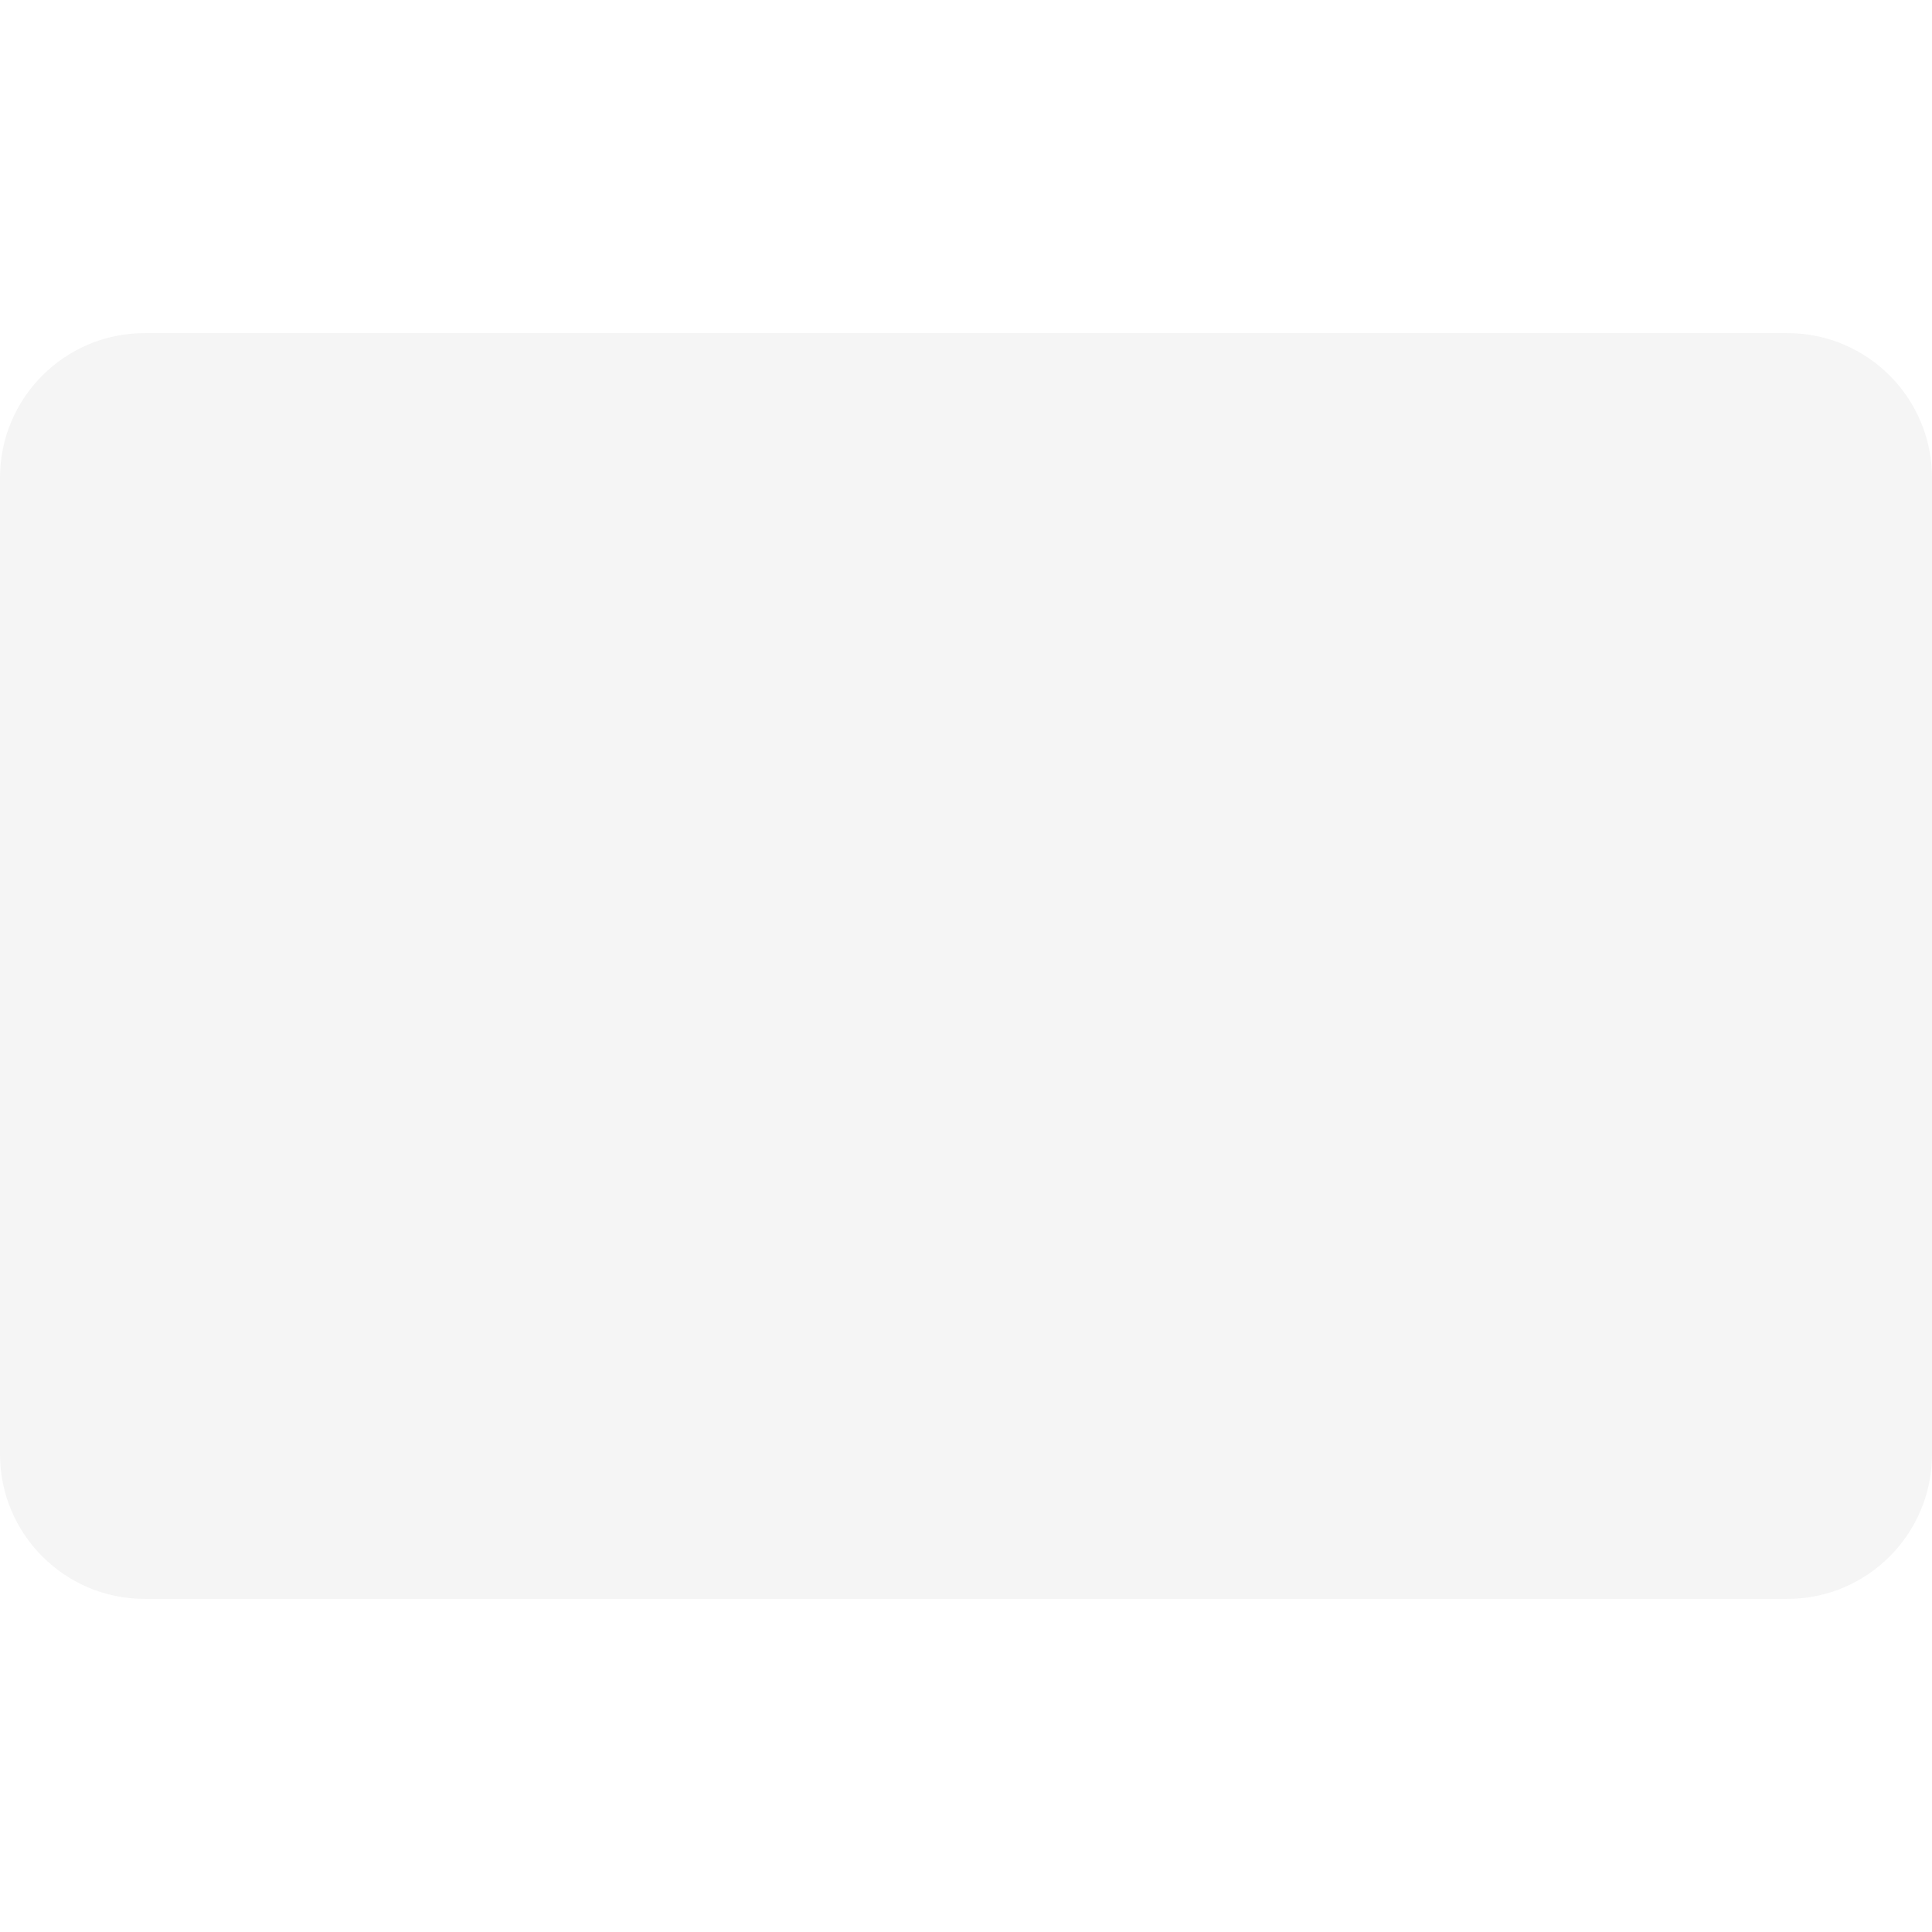
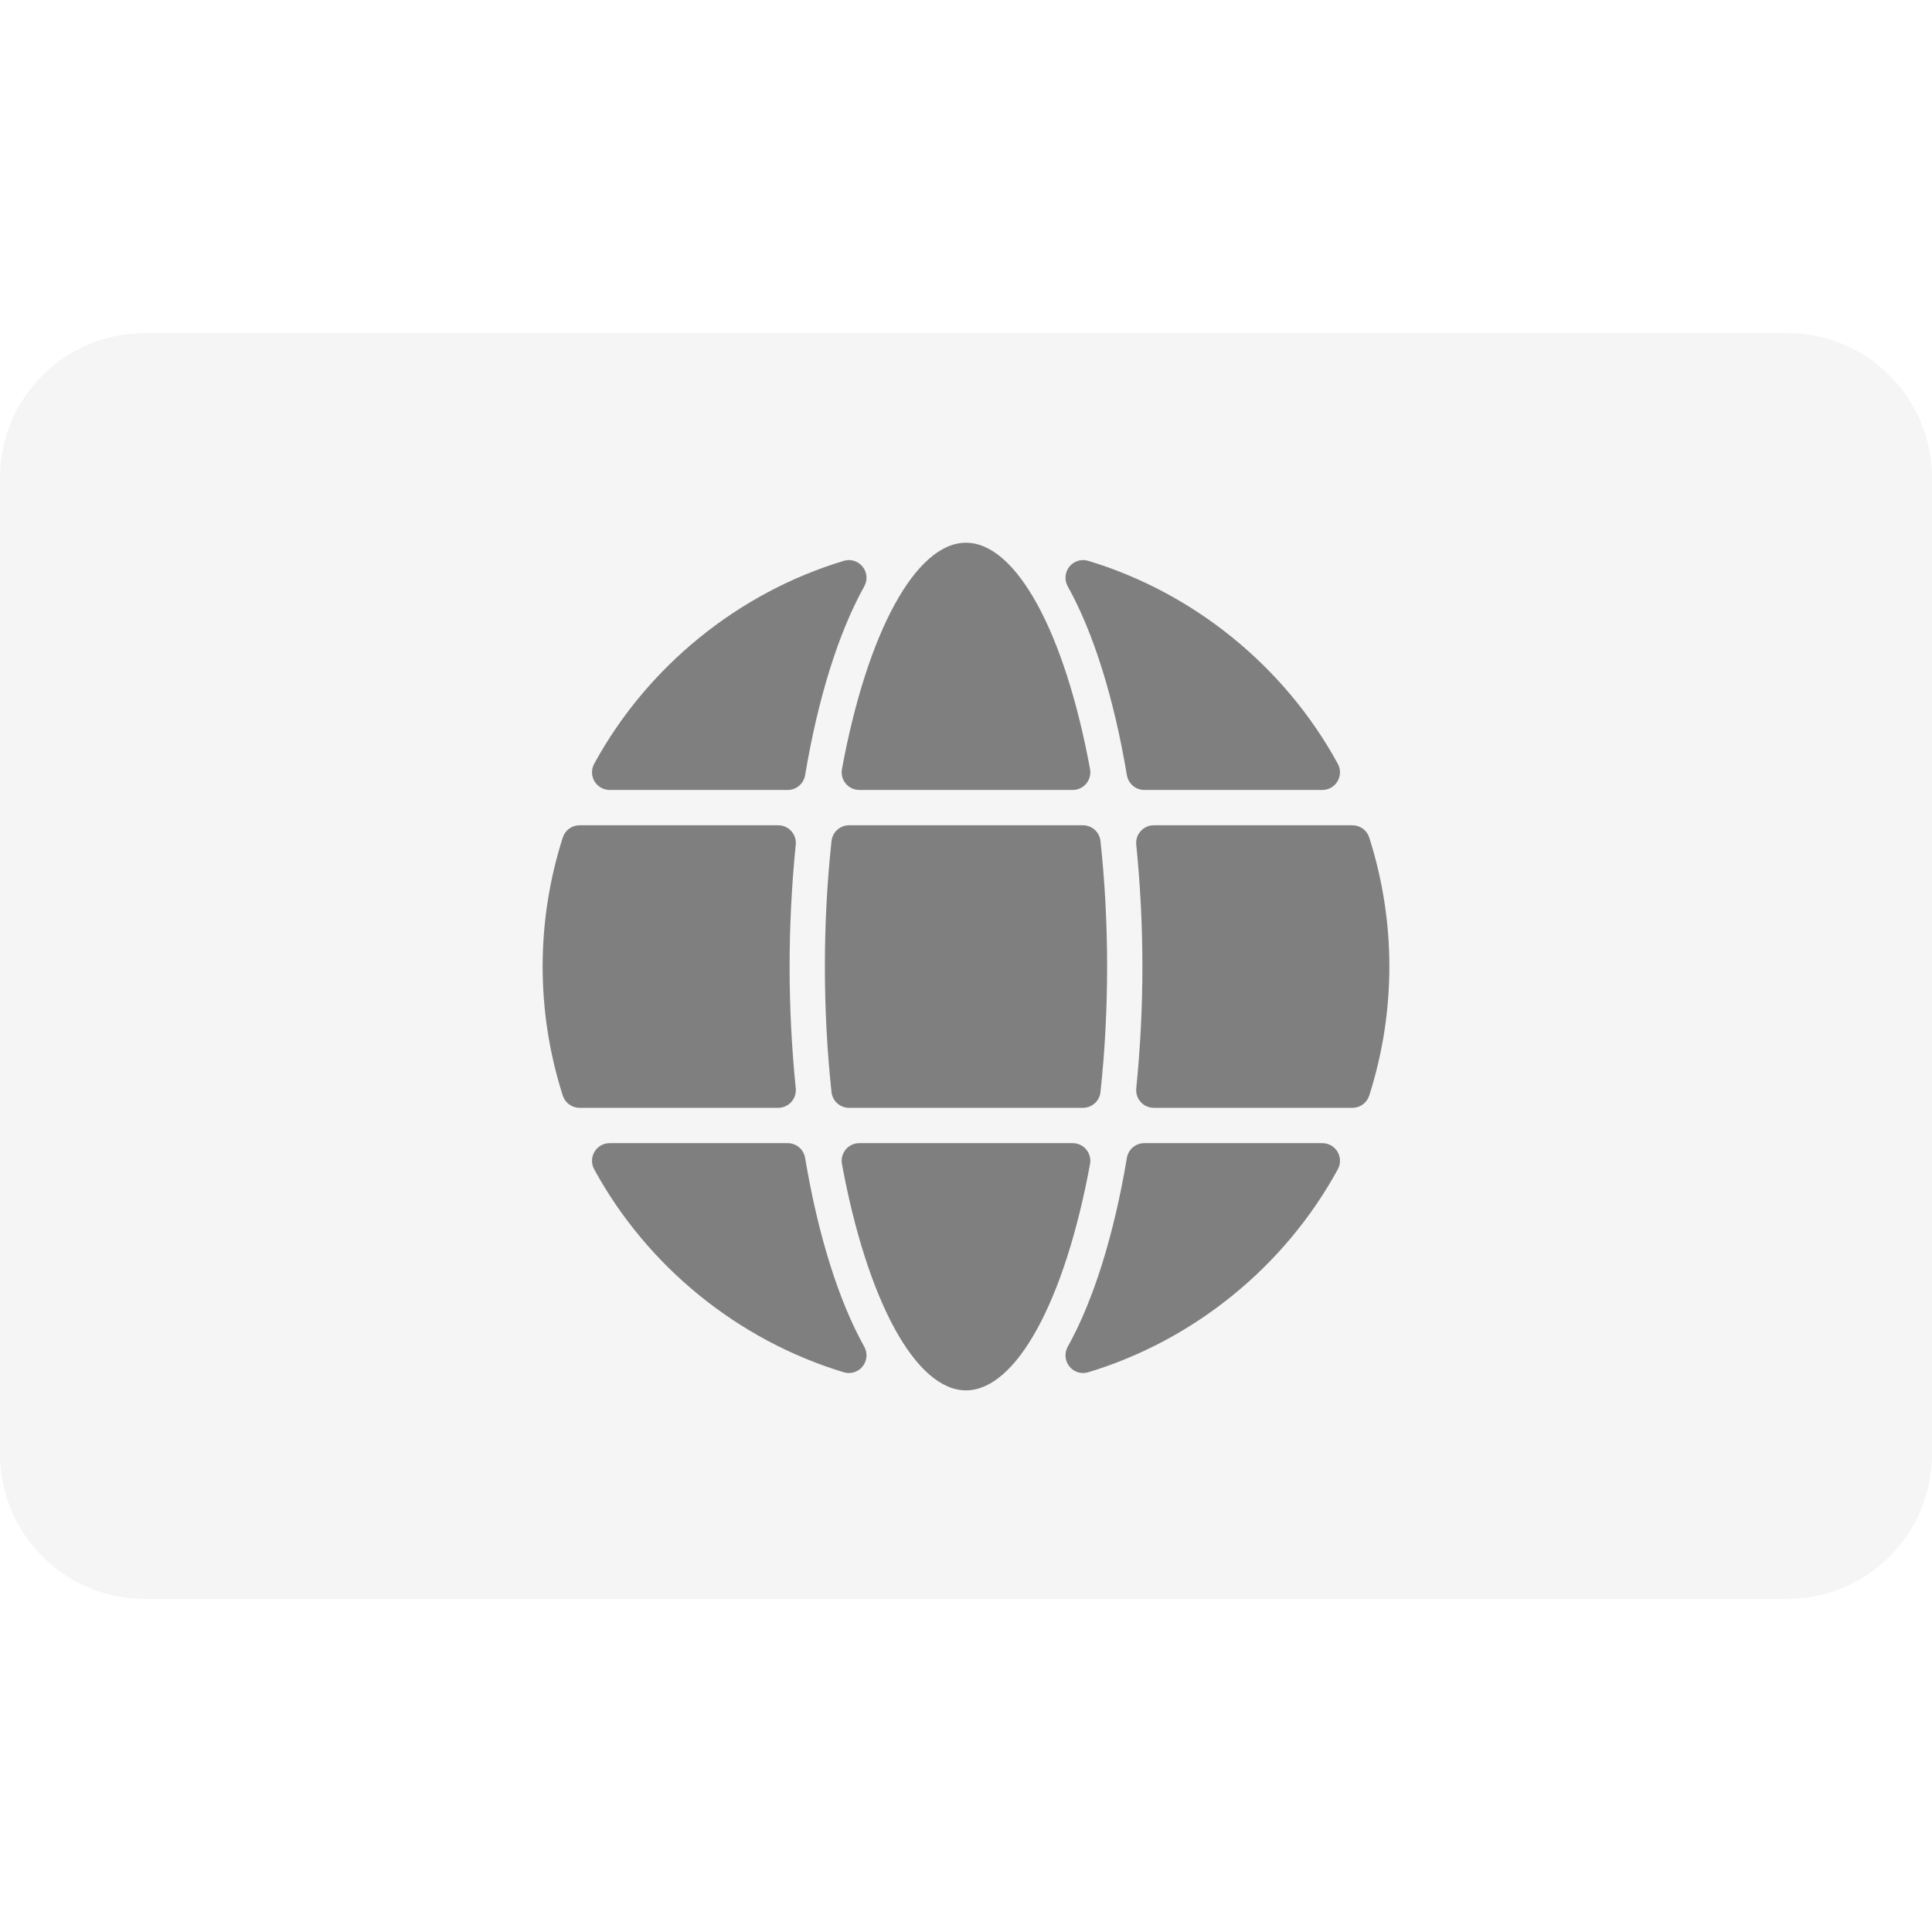
- <svg xmlns="http://www.w3.org/2000/svg" version="1.1" id="Layer_1" x="0px" y="0px" viewBox="0 0 512 512" style="enable-background:new 0 0 512 512;" xml:space="preserve">
-   <path style="fill:#F5F5F5;" d="M473.655,88.275H38.345C17.167,88.275,0,105.442,0,126.62V385.38  c0,21.177,17.167,38.345,38.345,38.345h435.31c21.177,0,38.345-17.167,38.345-38.345V126.62  C512,105.442,494.833,88.275,473.655,88.275z" />
+ <svg xmlns="http://www.w3.org/2000/svg" width="1760" height="1760" overflow="hidden" viewBox="0 0 1760 1760">
+   <defs>
+     <clipPath id="clip0o">
+       <rect x="203" y="357" width="1760" height="1760" />
+     </clipPath>
+     <clipPath id="clip1o">
+       <rect x="621" y="775" width="924" height="925" />
+     </clipPath>
+     <clipPath id="clip2o">
+       <rect x="621" y="775" width="924" height="925" />
+     </clipPath>
+     <clipPath id="clip3o">
+       <rect x="621" y="775" width="924" height="925" />
+     </clipPath>
+   </defs>
+   <g clip-path="url(#clip0o)" transform="translate(-203 -357)">
+     <path d="M1831.19 660.445 334.811 660.445C262.012 660.445 203 719.457 203 792.256L203 1681.74C203 1754.54 262.012 1813.55 334.811 1813.55L1831.19 1813.55C1903.99 1813.55 1963 1754.54 1963 1681.74L1963 792.256C1963 719.457 1903.99 660.445 1831.19 660.445Z" fill="#F5F5F5" />
+     <g clip-path="url(#clip1o)">
+       <g clip-path="url(#clip2o)">
+         <g clip-path="url(#clip3o)">
+           <path d="M495.227 552.161C492.182 548.488 487.648 546.37 482.877 546.37L288.47 546.37C283.699 546.37 279.164 548.488 276.12 552.161 273.06 555.834 271.803 560.667 272.667 565.358 295.768 690.495 340.132 771.347 385.673 771.347 431.214 771.347 475.579 690.495 498.679 565.359 499.542 560.667 498.287 555.834 495.227 552.161Z" fill="#7F7F7F" transform="matrix(1 0 0 1.00108 697.327 851.408)" />
+           <path d="M753.017 268.289C750.898 261.634 744.716 257.115 737.716 257.115L556.76 257.115C552.225 257.115 547.894 259.029 544.849 262.402 541.79 265.777 540.315 270.28 540.77 274.8 544.489 311.71 546.373 349.028 546.373 385.672 546.373 422.315 544.489 459.634 540.77 496.544 540.315 501.063 541.79 505.568 544.849 508.941 547.894 512.316 552.225 514.229 556.76 514.229L737.718 514.229C744.717 514.229 750.9 509.71 753.018 503.055 765.179 464.97 771.347 425.487 771.347 385.673 771.347 345.86 765.179 306.377 753.017 268.289Z" fill="#7F7F7F" transform="matrix(1 0 0 1.00108 697.327 851.408)" />
+           <path d="M532.247 211.575C533.55 219.311 540.252 224.977 548.098 224.977L710.302 224.977C715.966 224.977 721.224 221.979 724.127 217.115 727.015 212.233 727.125 206.192 724.411 201.218 676.168 112.817 593.294 45.479 497 16.479 490.801 14.564 483.975 16.682 479.848 21.783 475.752 26.899 475.156 33.977 478.342 39.688 501.755 81.651 520.398 141.081 532.247 211.575Z" fill="#7F7F7F" transform="matrix(1 0 0 1.00108 697.327 851.408)" />
+           <path d="M492.214 257.116 279.133 257.116C270.925 257.116 264.036 263.299 263.157 271.46 259.156 308.558 257.116 346.99 257.116 385.675 257.116 424.36 259.156 462.791 263.157 499.89 264.036 508.051 270.925 514.234 279.133 514.234L492.214 514.234C500.422 514.234 507.311 508.051 508.189 499.89 512.191 462.791 514.231 424.36 514.231 385.675 514.231 346.99 512.191 308.558 508.189 271.46 507.311 263.299 500.422 257.116 492.214 257.116Z" fill="#7F7F7F" transform="matrix(1 0 0 1.00108 697.327 851.408)" />
+           <path d="M61.046 224.976 223.251 224.976C231.097 224.976 237.798 219.311 239.101 211.573 250.95 141.08 269.593 81.65 293.006 39.687 296.193 33.974 295.596 26.896 291.5 21.782 287.388 16.697 280.592 14.547 274.348 16.477 178.055 45.479 95.178 112.817 46.938 201.218 44.223 206.192 44.333 212.235 47.221 217.115 50.124 221.979 55.38 224.976 61.046 224.976Z" fill="#7F7F7F" transform="matrix(1 0 0 1.00108 697.327 851.408)" />
+           <path d="M226.499 508.943C229.559 505.568 231.033 501.065 230.578 496.545 226.859 459.635 224.976 422.317 224.976 385.673 224.976 349.03 226.859 311.711 230.578 274.801 231.033 270.282 229.559 265.777 226.499 262.404 223.454 259.029 219.123 257.116 214.588 257.116L33.63 257.116C26.631 257.116 20.448 261.636 18.33 268.29 6.168 306.377 0 345.86 0 385.673 0 425.487 6.168 464.97 18.33 503.058 20.448 509.713 26.631 514.232 33.63 514.232L214.588 514.232C219.123 514.231 223.454 512.317 226.499 508.943Z" fill="#7F7F7F" transform="matrix(1 0 0 1.00108 697.327 851.408)" />
+           <path d="M239.099 559.773C237.796 552.037 231.095 546.371 223.249 546.371L61.046 546.371C55.382 546.371 50.124 549.369 47.221 554.234 44.333 559.115 44.223 565.156 46.938 570.131 95.178 658.53 178.053 725.869 274.346 754.87 275.868 755.341 277.423 755.56 278.976 755.56 283.762 755.56 288.392 753.41 291.5 749.565 295.596 744.449 296.193 737.371 293.006 731.66 269.592 689.695 250.948 630.266 239.099 559.773Z" fill="#7F7F7F" transform="matrix(1 0 0 1.00108 697.327 851.408)" />
+           <path d="M710.3 546.371 548.098 546.371C540.252 546.371 533.55 552.036 532.247 559.773 520.398 630.267 501.755 689.697 478.342 731.66 475.156 737.373 475.752 744.451 479.848 749.565 482.956 753.41 487.585 755.56 492.372 755.56 493.91 755.56 495.48 755.34 497.002 754.87 593.295 725.869 676.17 658.53 724.411 570.131 727.125 565.156 727.015 559.113 724.127 554.234 721.223 549.368 715.966 546.371 710.3 546.371Z" fill="#7F7F7F" transform="matrix(1 0 0 1.00108 697.327 851.408)" />
+           <path d="M276.12 219.186C279.164 222.859 283.699 224.977 288.47 224.977L482.877 224.977C487.648 224.977 492.182 222.859 495.227 219.186 498.287 215.513 499.543 210.68 498.68 205.989 475.579 80.851 431.214 0 385.673 0 340.132 0 295.768 80.851 272.668 205.987 271.805 210.68 273.06 215.513 276.12 219.186Z" fill="#7F7F7F" transform="matrix(1 0 0 1.00108 697.327 851.408)" />
+         </g>
+       </g>
+     </g>
+   </g>
</svg>
